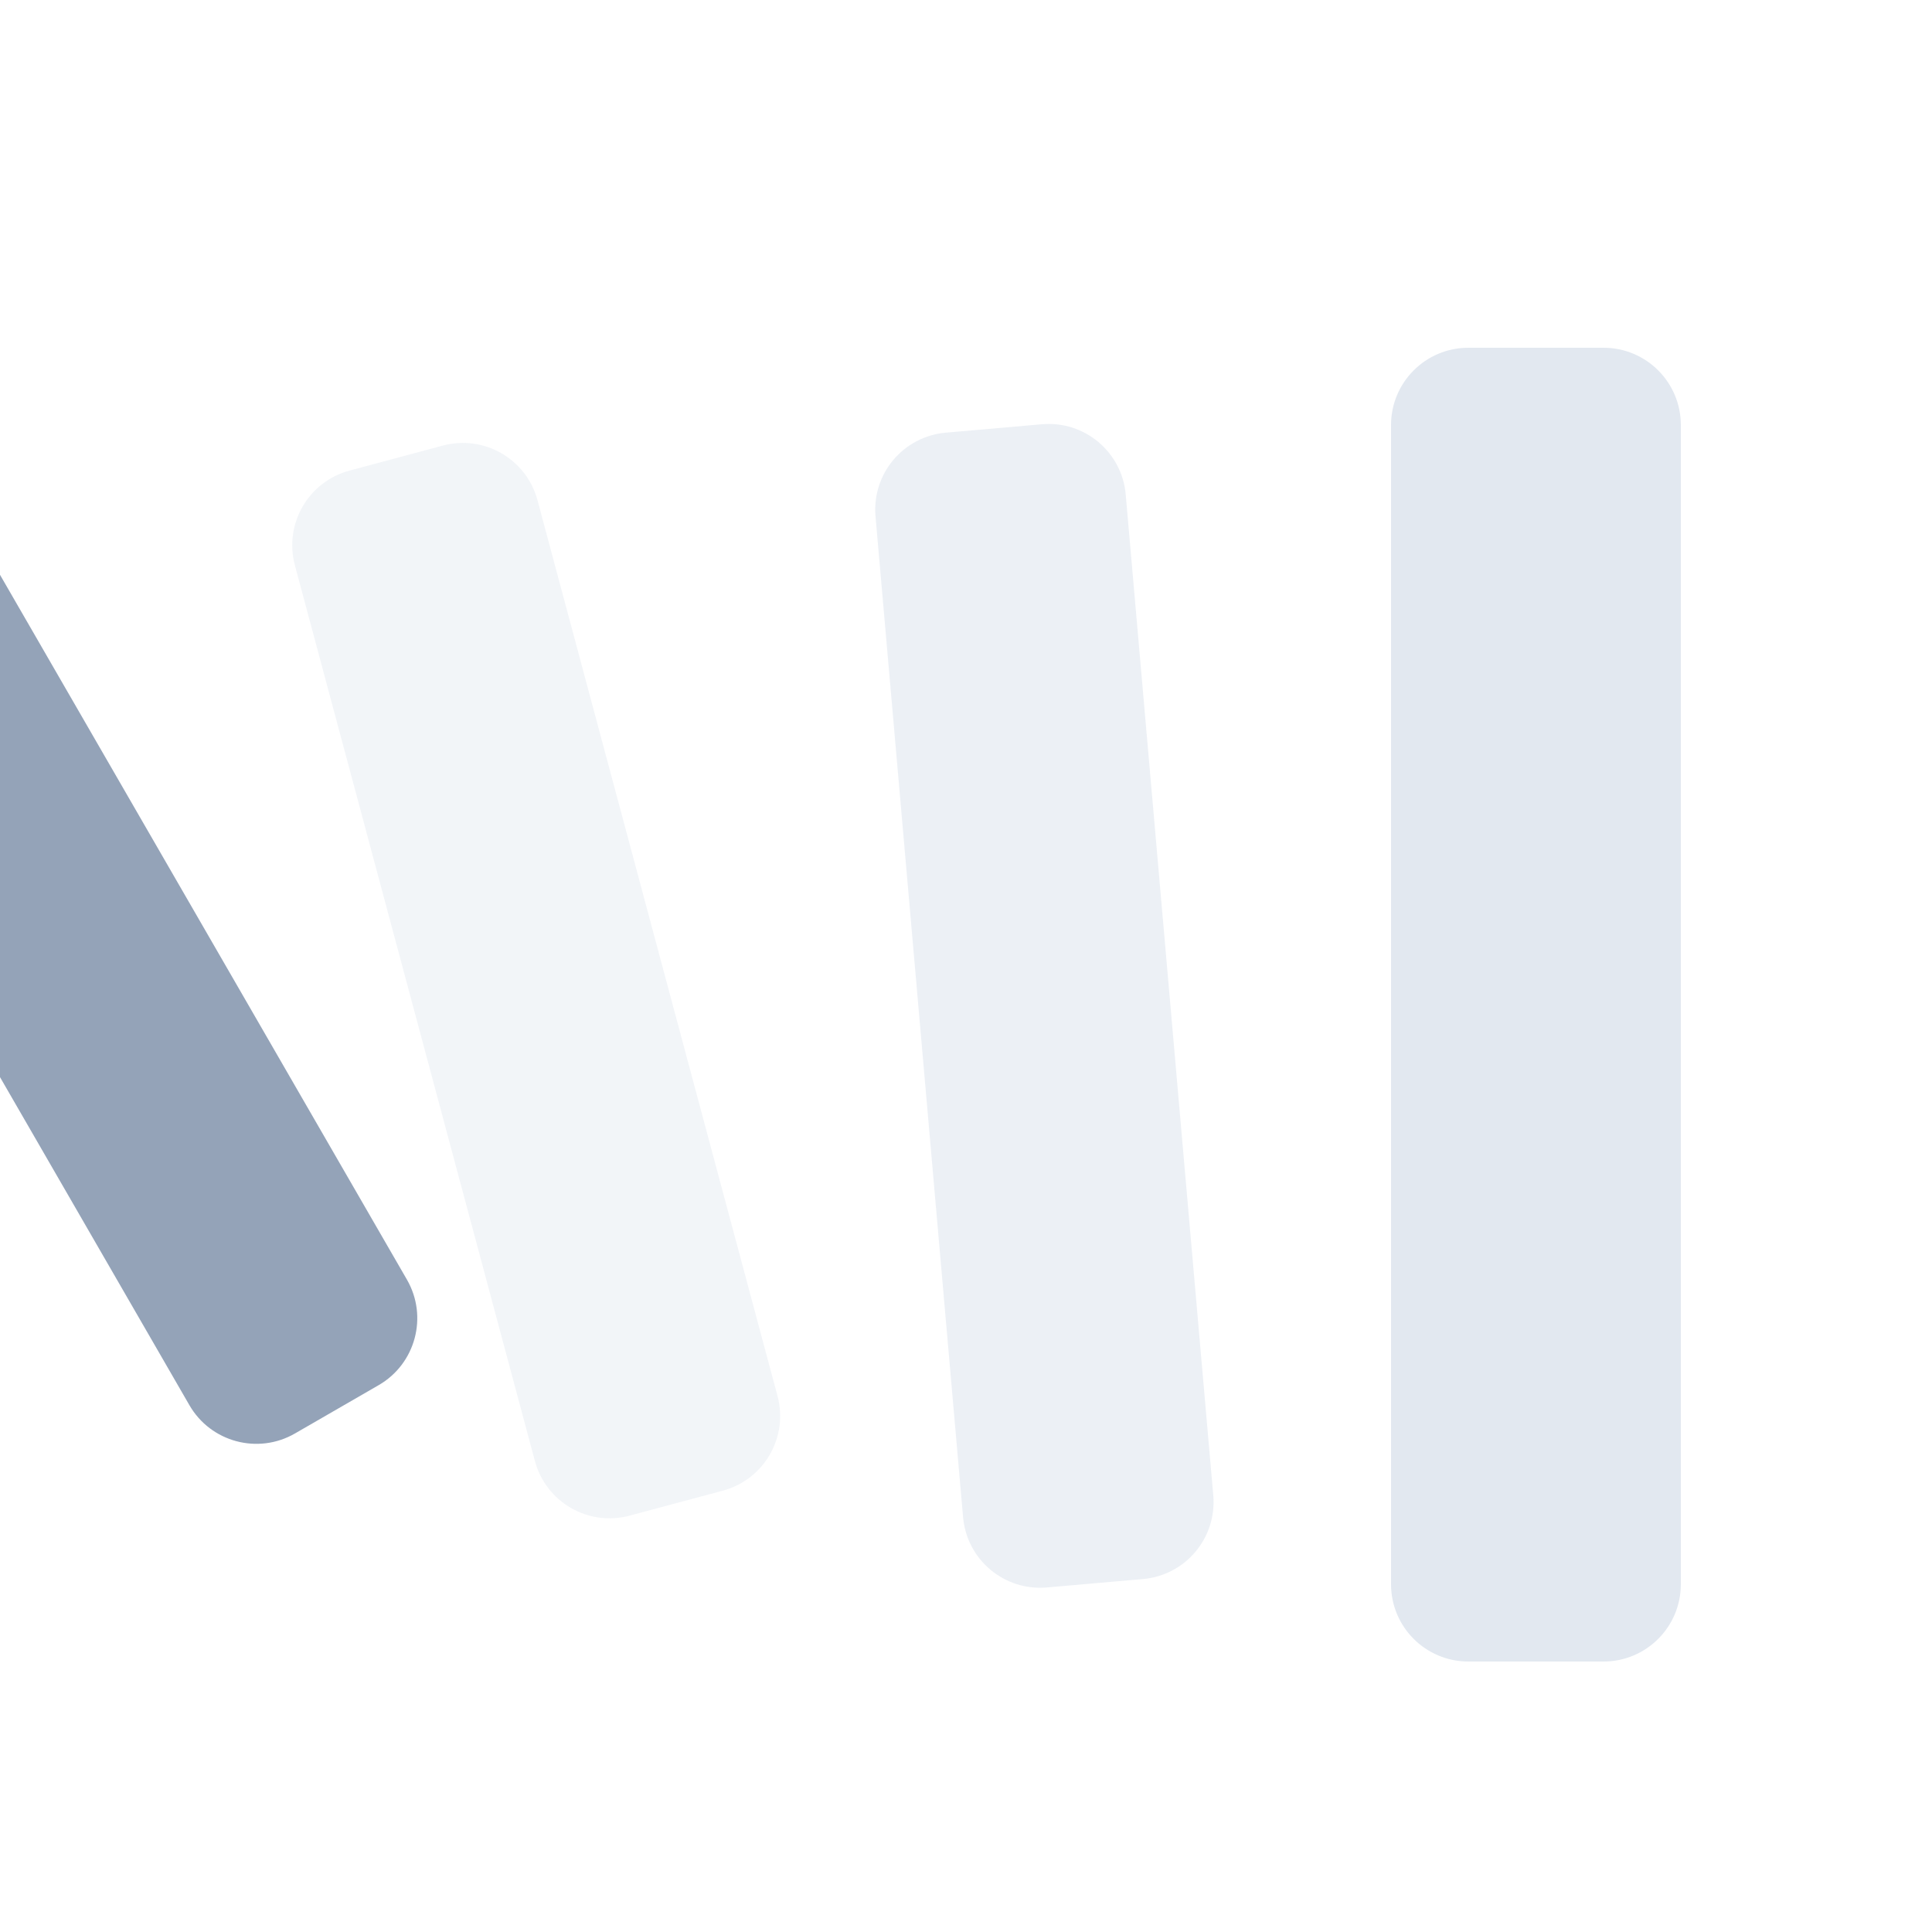
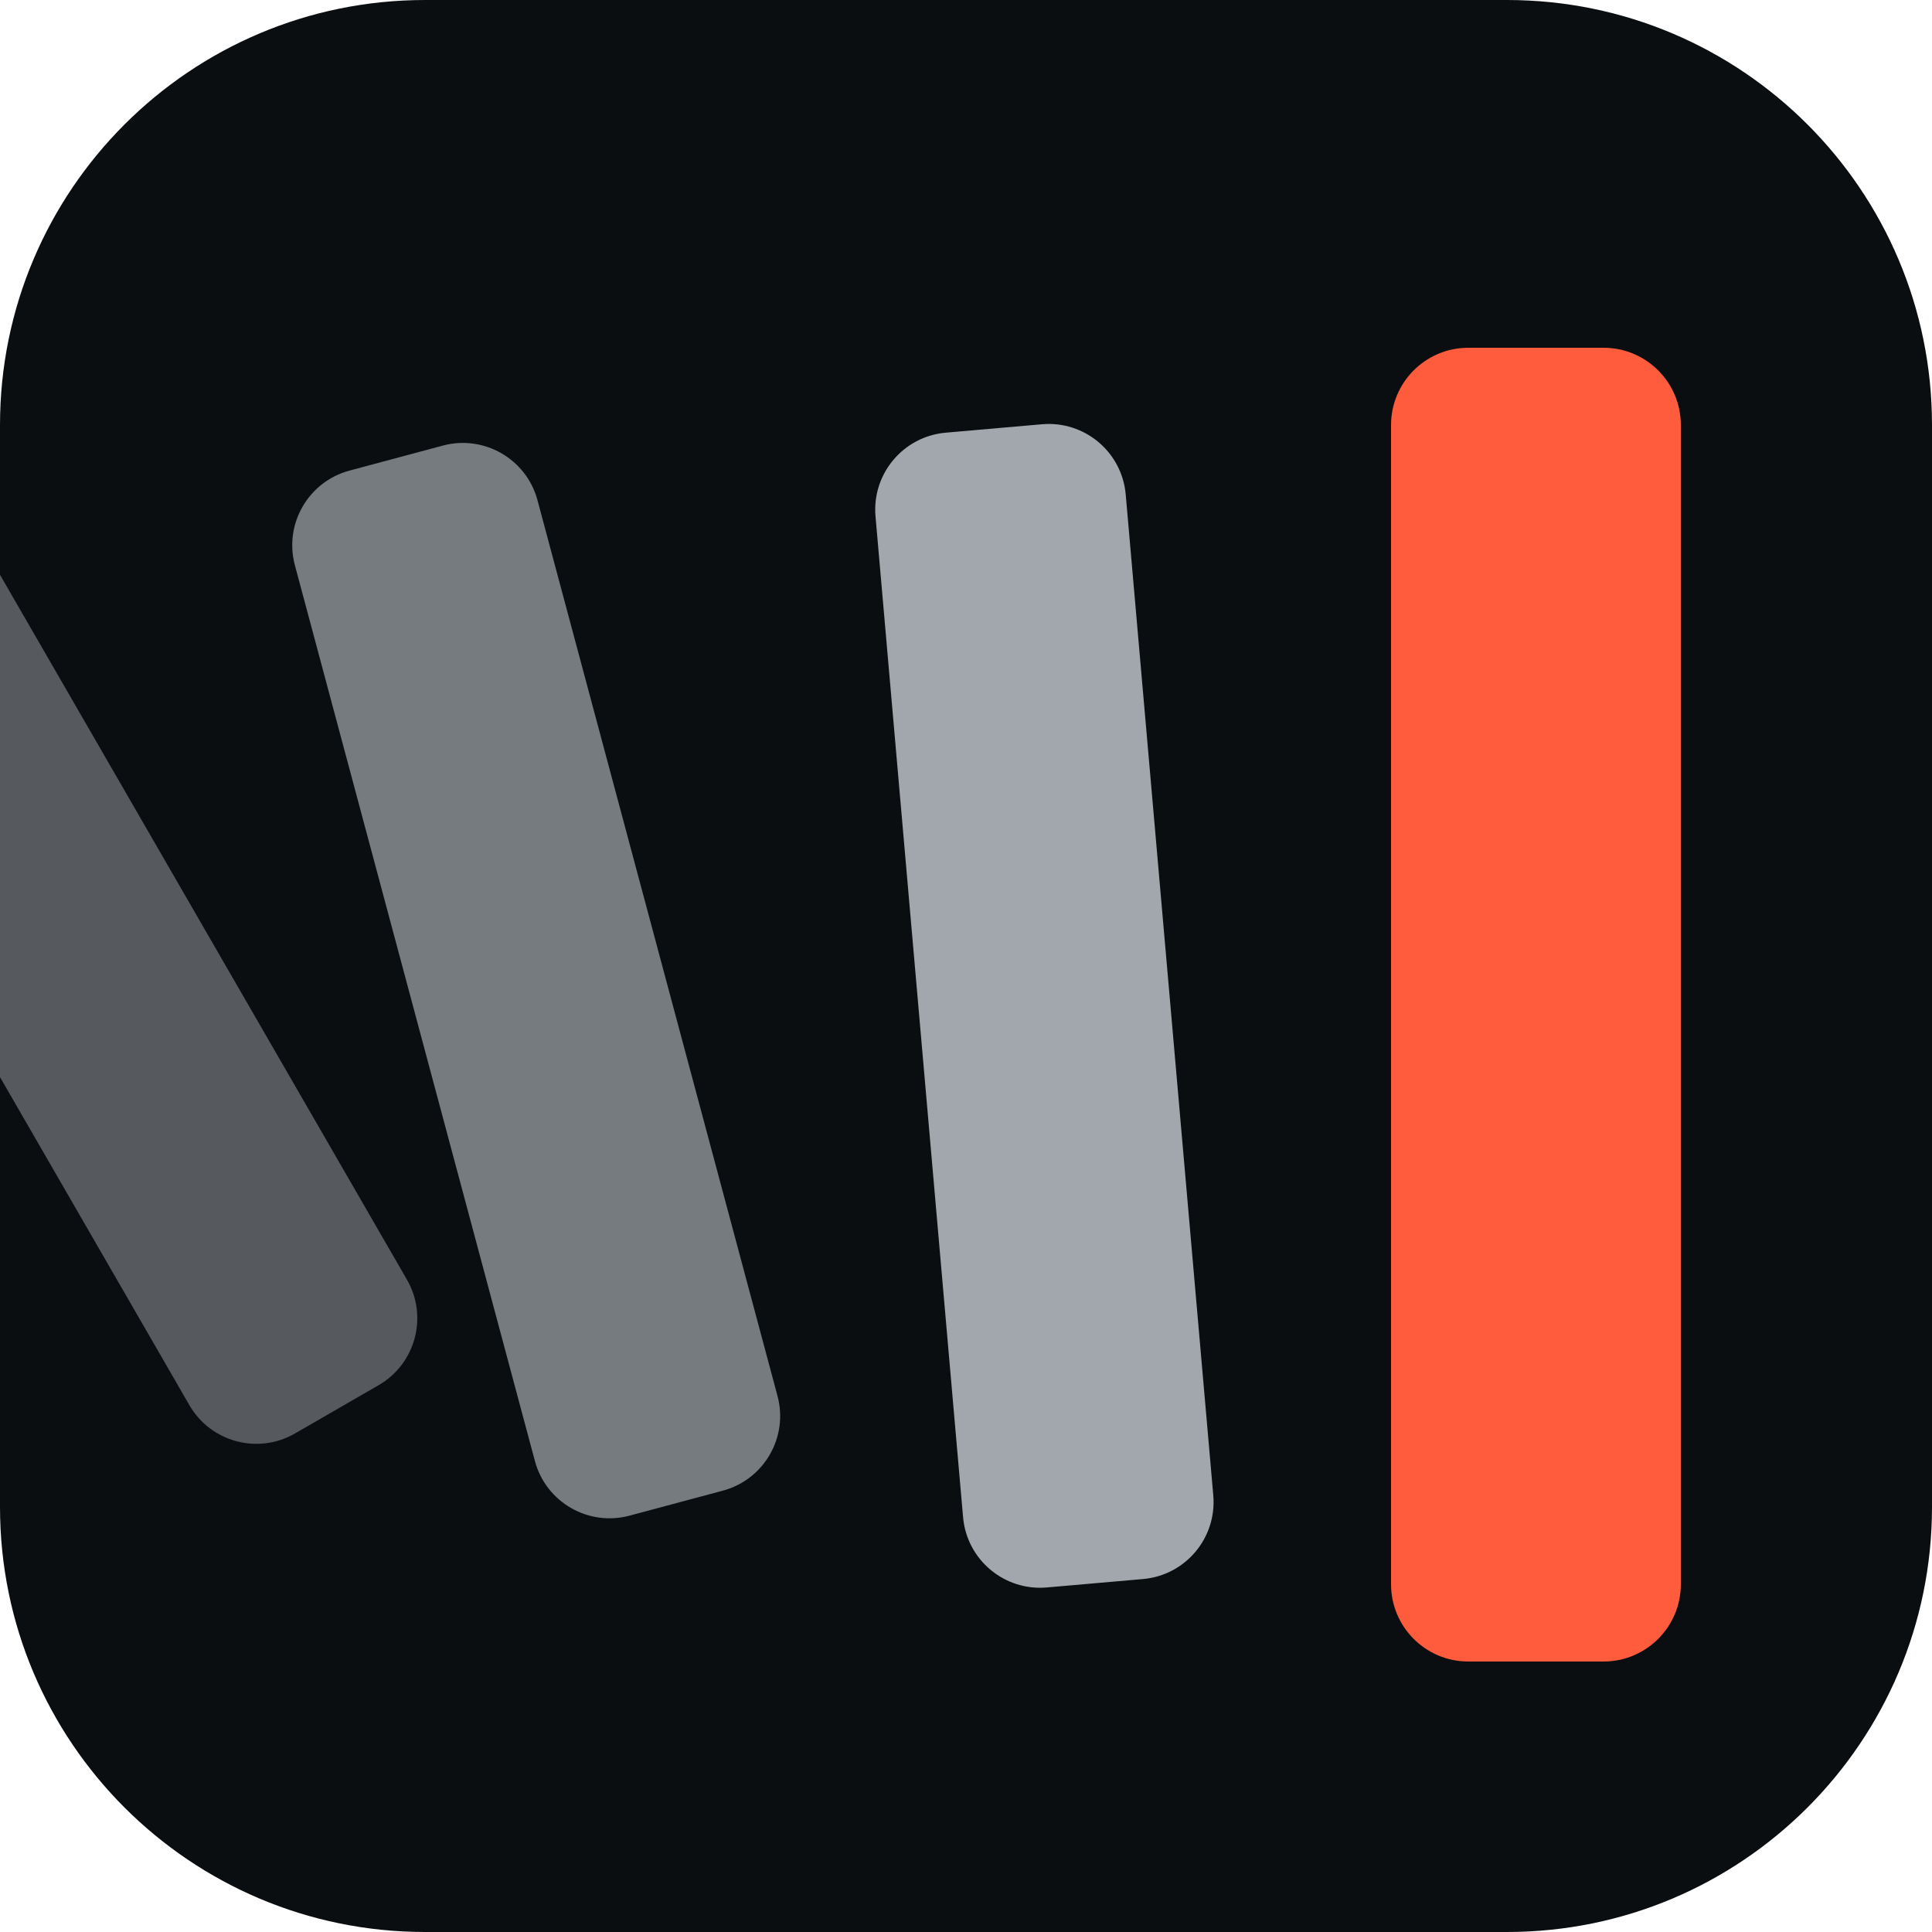
- <svg xmlns="http://www.w3.org/2000/svg" width="1024" height="1024" viewBox="0 0 100 100" fill="none">
-   <rect x="8" y="20" width="13" height="54" rx="4" fill="#94a3b8" opacity="1" transform="rotate(-30 14 68)" />
-   <rect x="28" y="22" width="13" height="56" rx="4" fill="#e2e8f0" opacity="0.45" transform="rotate(-15 34 76)" />
-   <rect x="50" y="22" width="13" height="60" rx="4" fill="#e2e8f0" opacity="0.65" transform="rotate(-5 56 80)" />
-   <rect x="72" y="18" width="15" height="68" rx="4" fill="#e2e8f0" opacity="1" />
+ <svg xmlns="http://www.w3.org/2000/svg" width="64" height="64" viewBox="0 0 100 100" fill="none">
+   <rect width="100" height="100" rx="22" fill="#0b0e10" />
+   <rect x="8" y="20" width="13" height="54" rx="4" fill="#e2e8f0" opacity="0.35" transform="rotate(-30 14 68)" />
+   <rect x="28" y="22" width="13" height="56" rx="4" fill="#e2e8f0" opacity="0.5" transform="rotate(-15 34 76)" />
+   <rect x="50" y="22" width="13" height="60" rx="4" fill="#e2e8f0" opacity="0.7" transform="rotate(-5 56 80)" />
+   <rect x="72" y="18" width="15" height="68" rx="4" fill="#ff5c3d" opacity="1" />
</svg>
